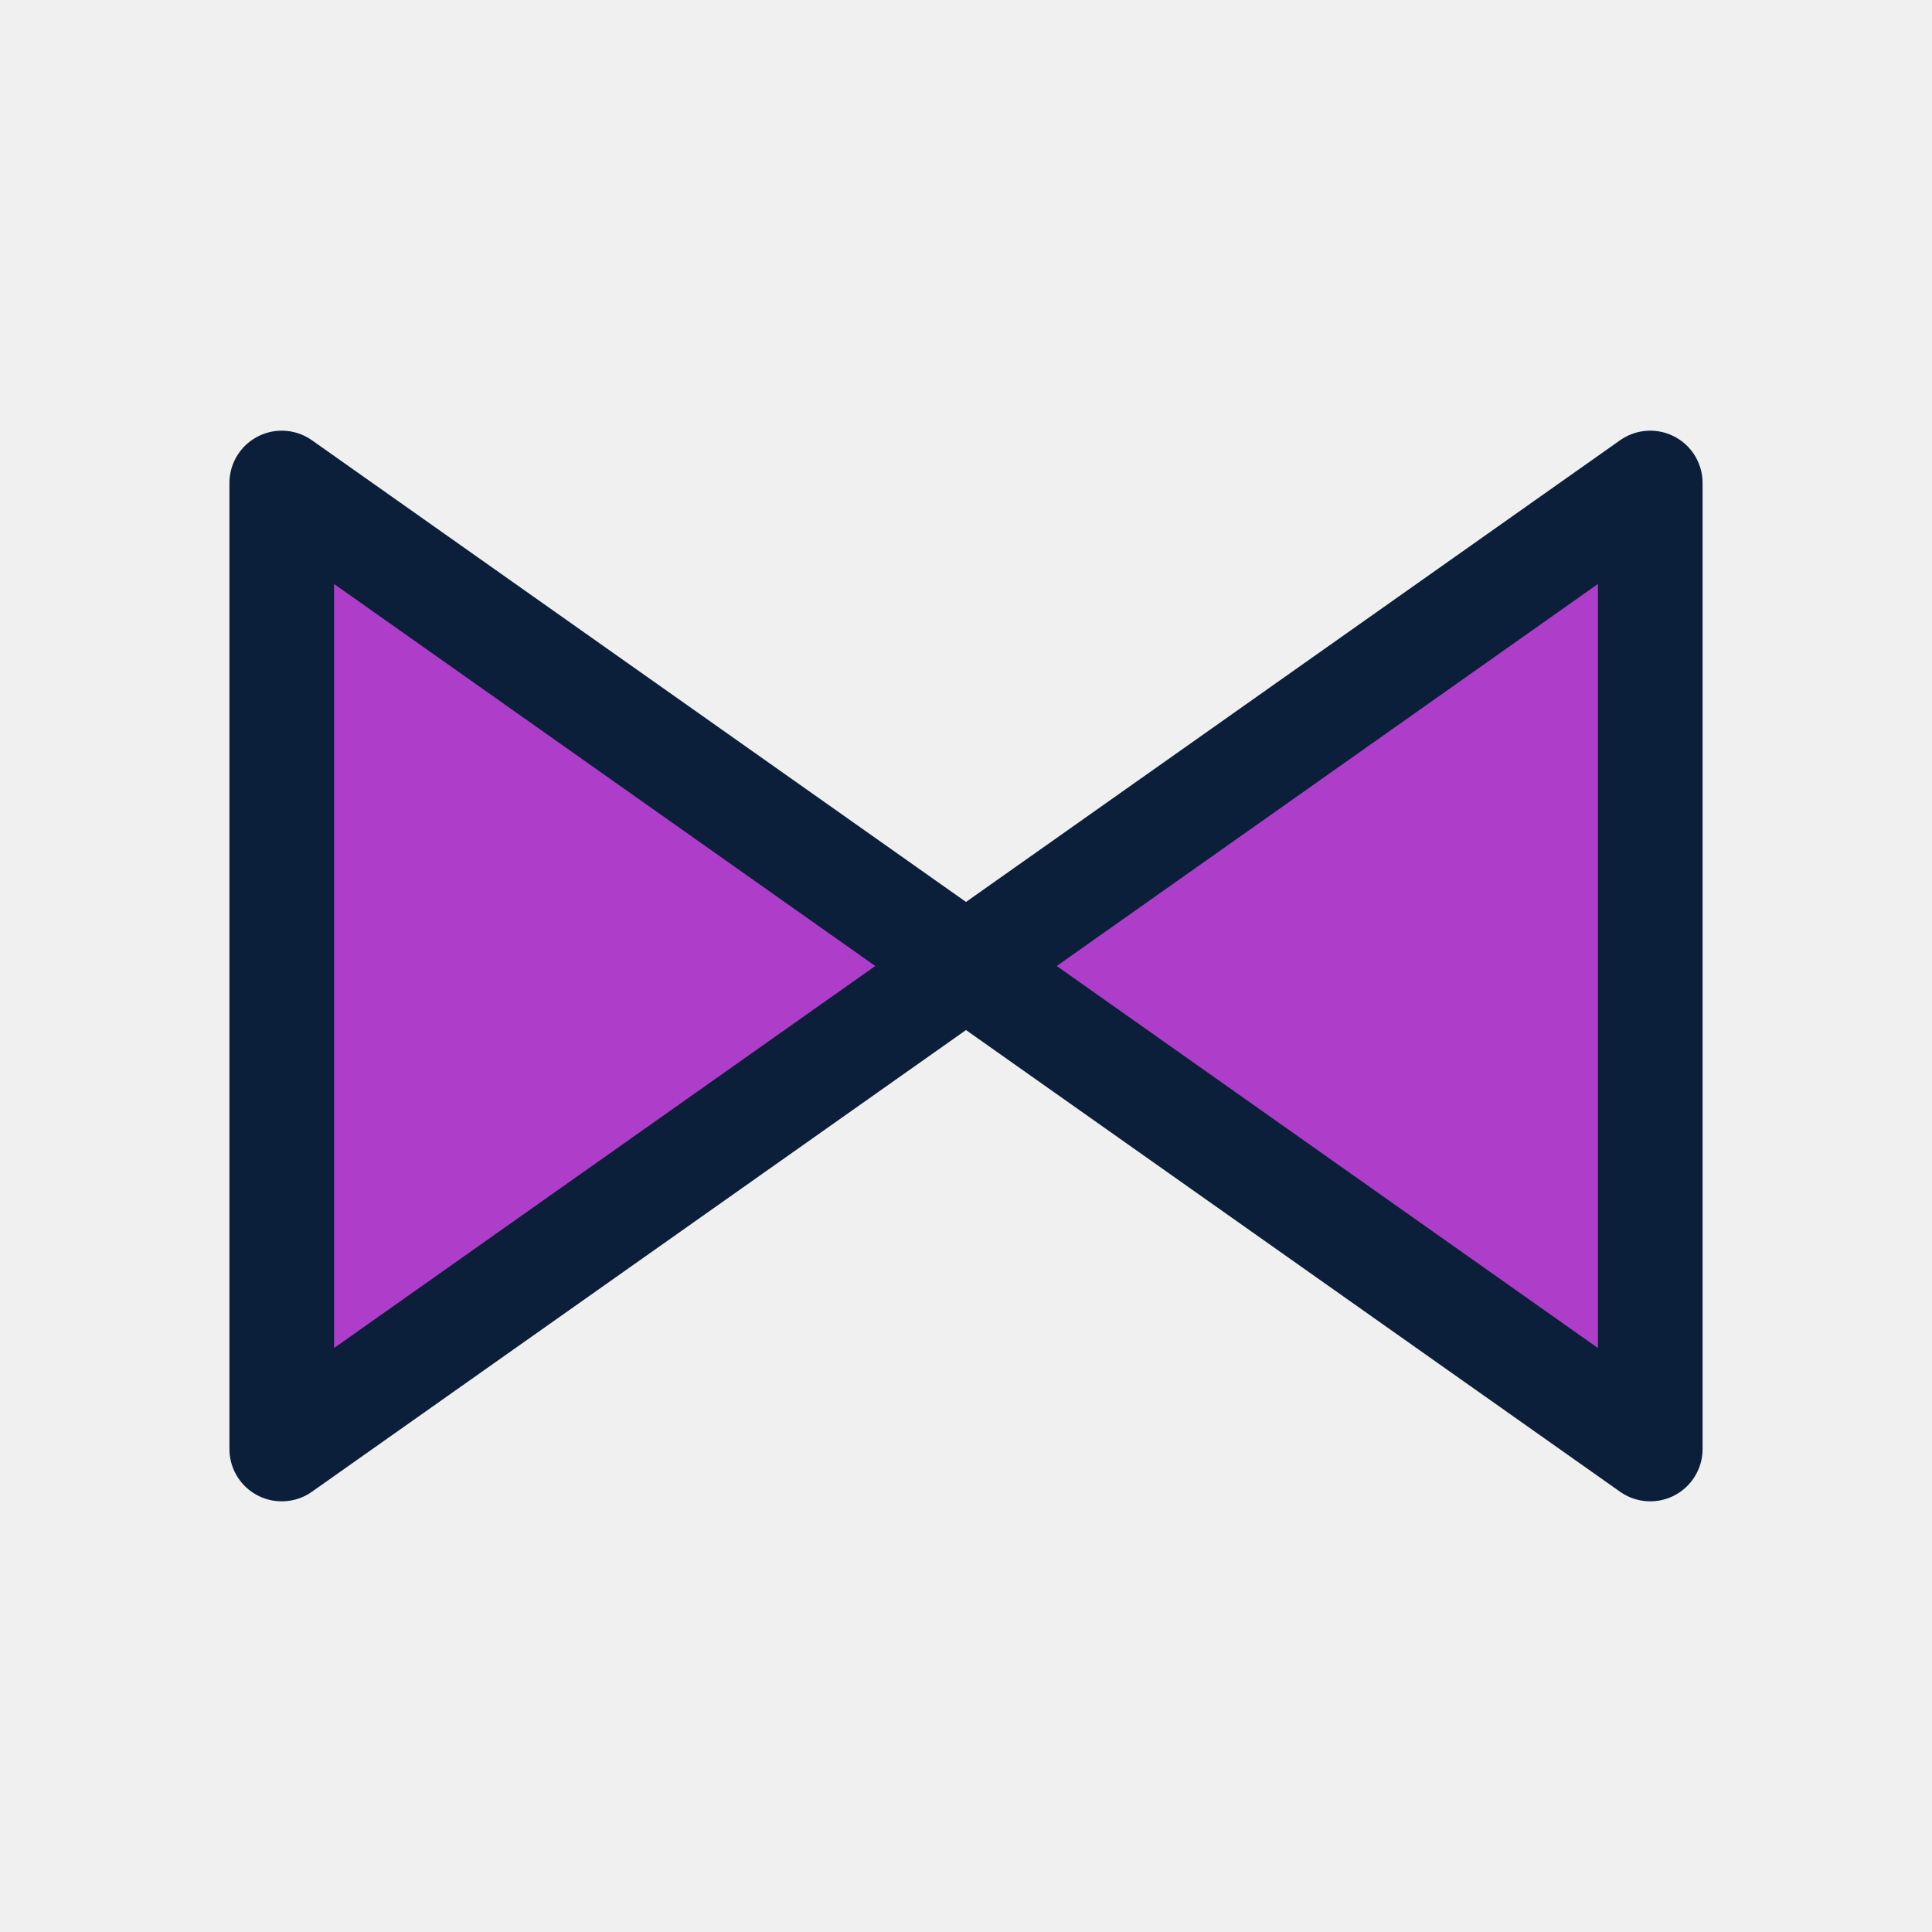
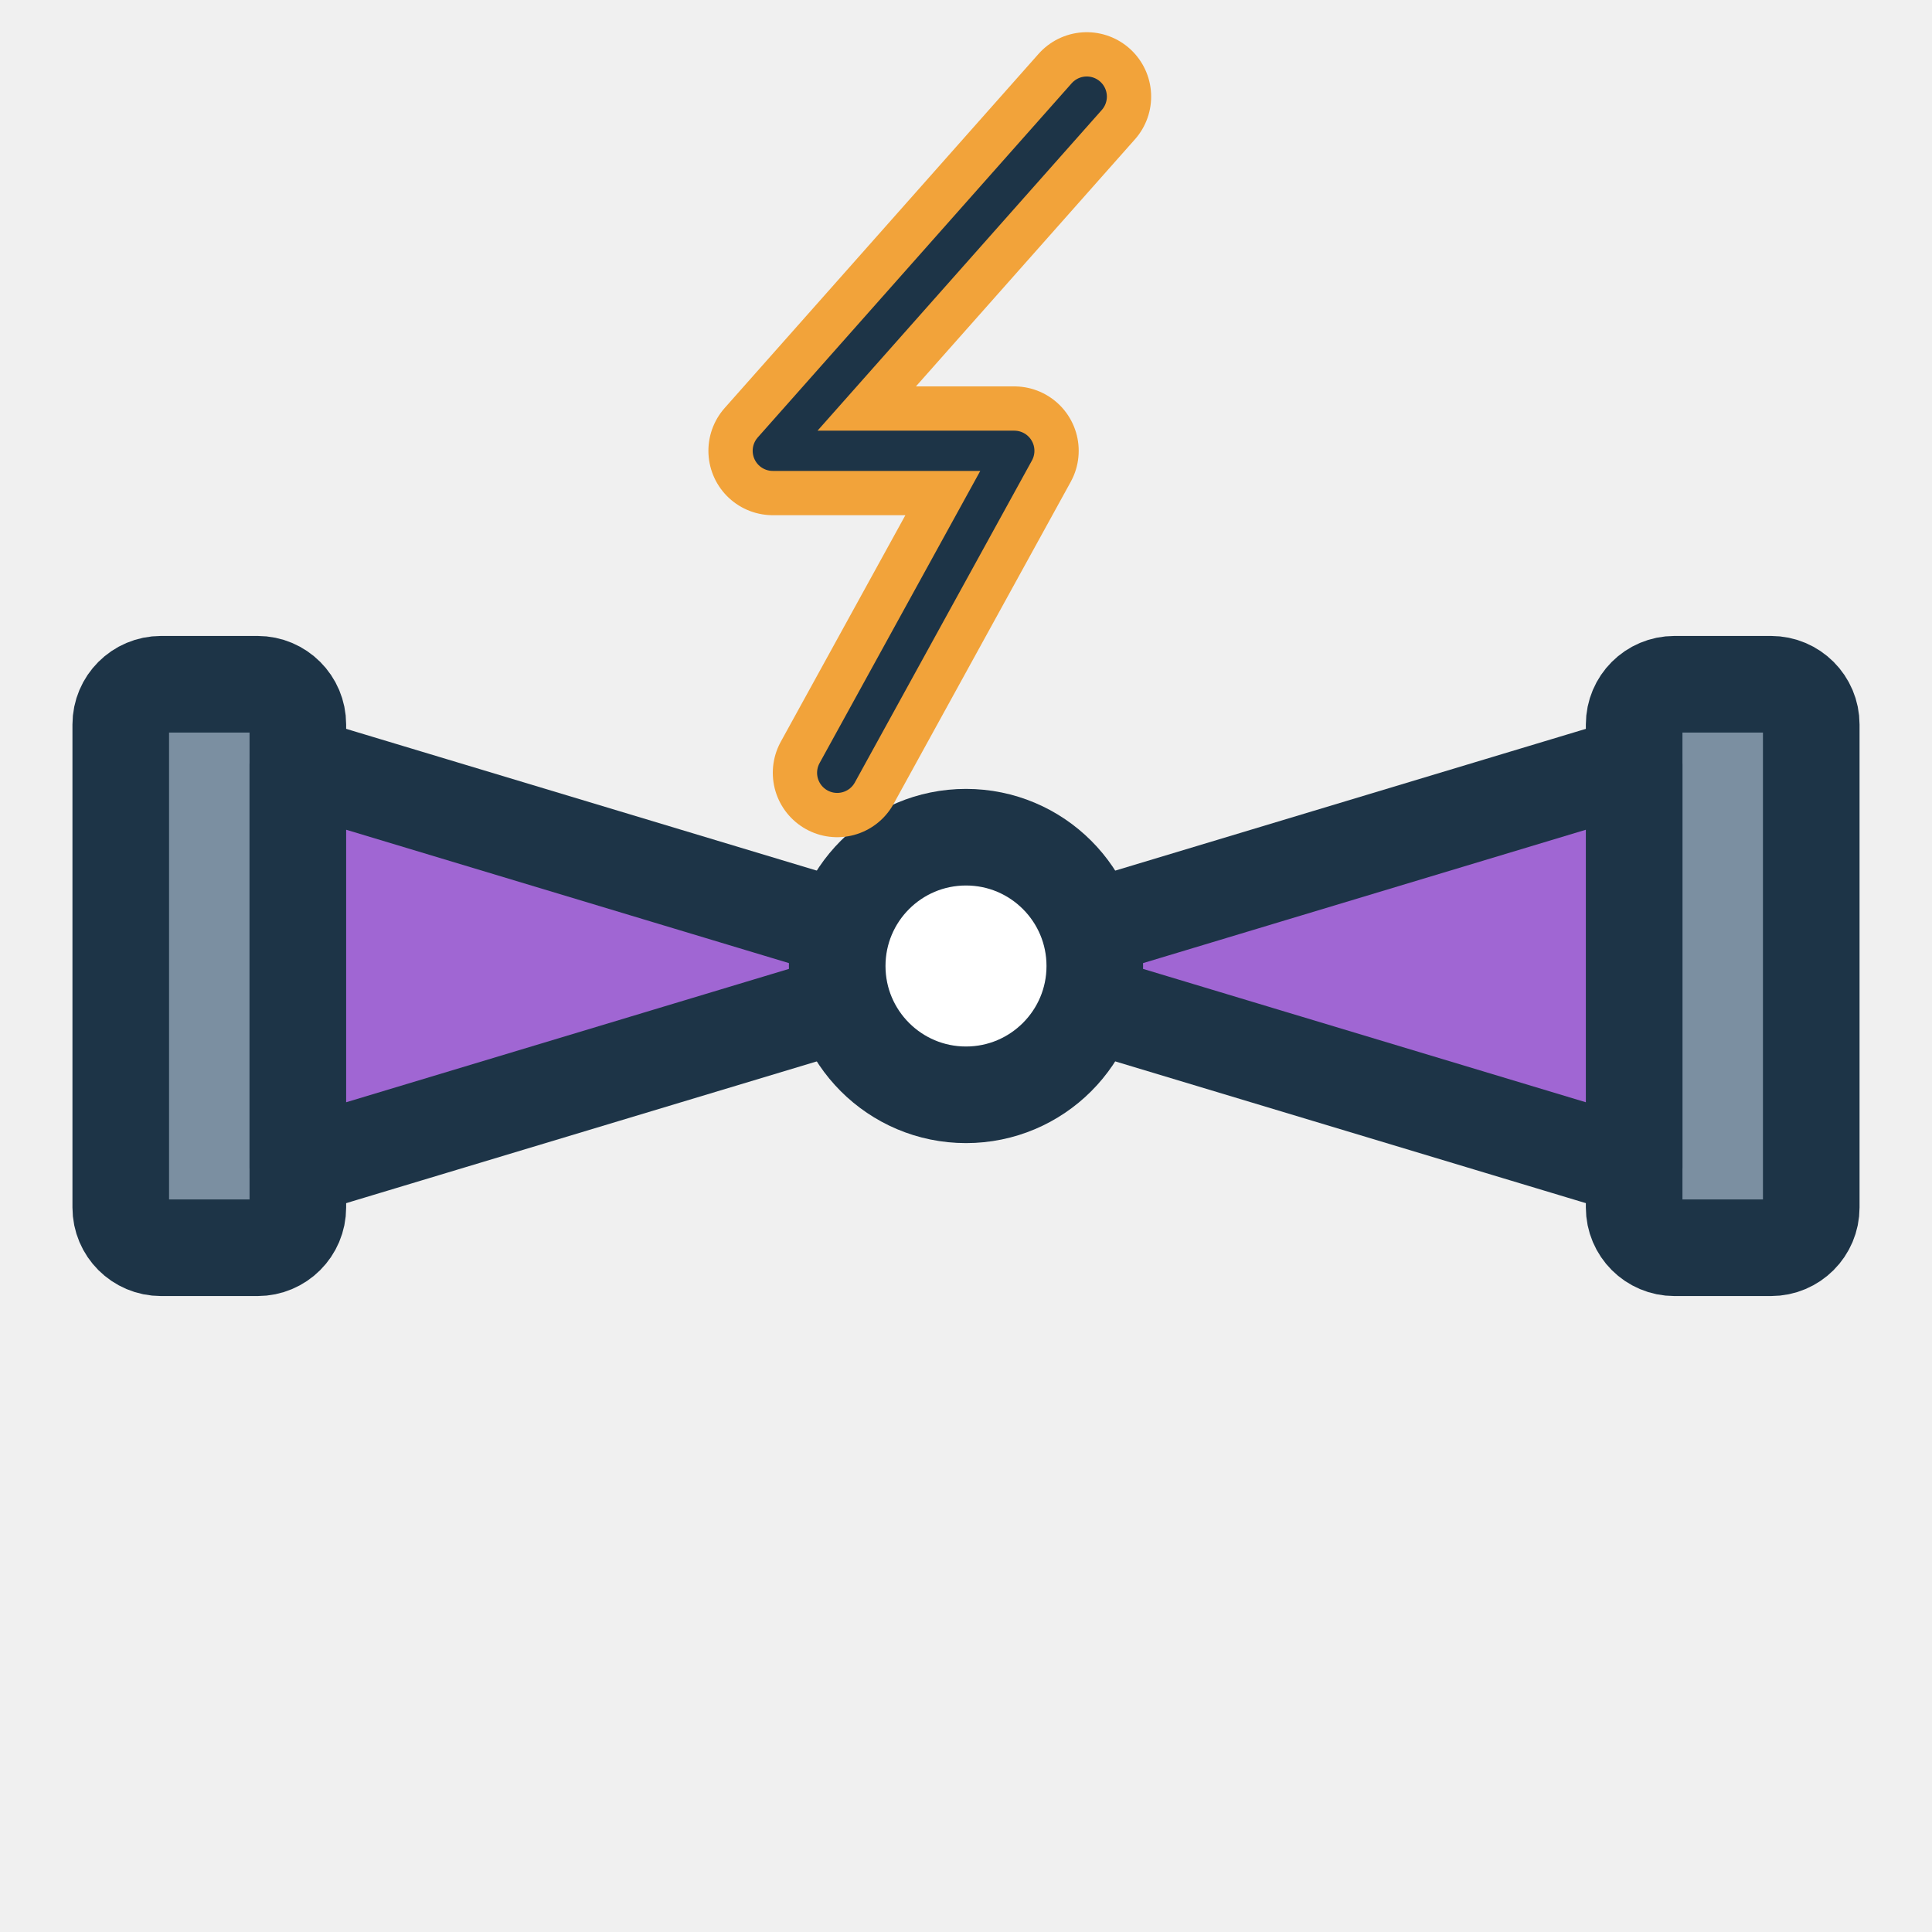
<svg xmlns="http://www.w3.org/2000/svg" viewBox="0 0 24 24">
-   <path d="M3.5 6 L12 12 L3.5 18 Z M20.5 6 L12 12 L20.5 18 Z" fill="#ae3ec9" stroke="#0b1f3a" stroke-width="1.3" stroke-linecap="round" stroke-linejoin="round" />
+   <rect x="1.5" y="8.5" width="2.2" height="7" rx="0.5" fill="#7b8fa1" stroke="#1d3447" stroke-width="1.2" />
+   <rect x="20.3" y="8.5" width="2.2" height="7" rx="0.5" fill="#7b8fa1" stroke="#1d3447" stroke-width="1.2" />
+   <path d="M3.7 9.5 L12 12 L3.7 14.5 Z M20.3 9.5 L12 12 L20.3 14.5 Z" fill="#a066d3" stroke="#1d3447" stroke-width="1.2" stroke-linejoin="round" stroke-linecap="round" />
+   <circle cx="12" cy="12" r="1.6" fill="#ffffff" stroke="#1d3447" stroke-width="1.2" />
+   <path d="M13.5 1.2 L9.6 5.6 H12.6 L10.4 9.6" fill="none" stroke="#f2a33a" stroke-width="1.6" stroke-linejoin="round" stroke-linecap="round" />
+   <path d="M13.5 1.2 L9.6 5.6 H12.6 L10.4 9.6" fill="none" stroke="#1d3447" stroke-width="0.5" stroke-linejoin="round" stroke-linecap="round" />
</svg>
